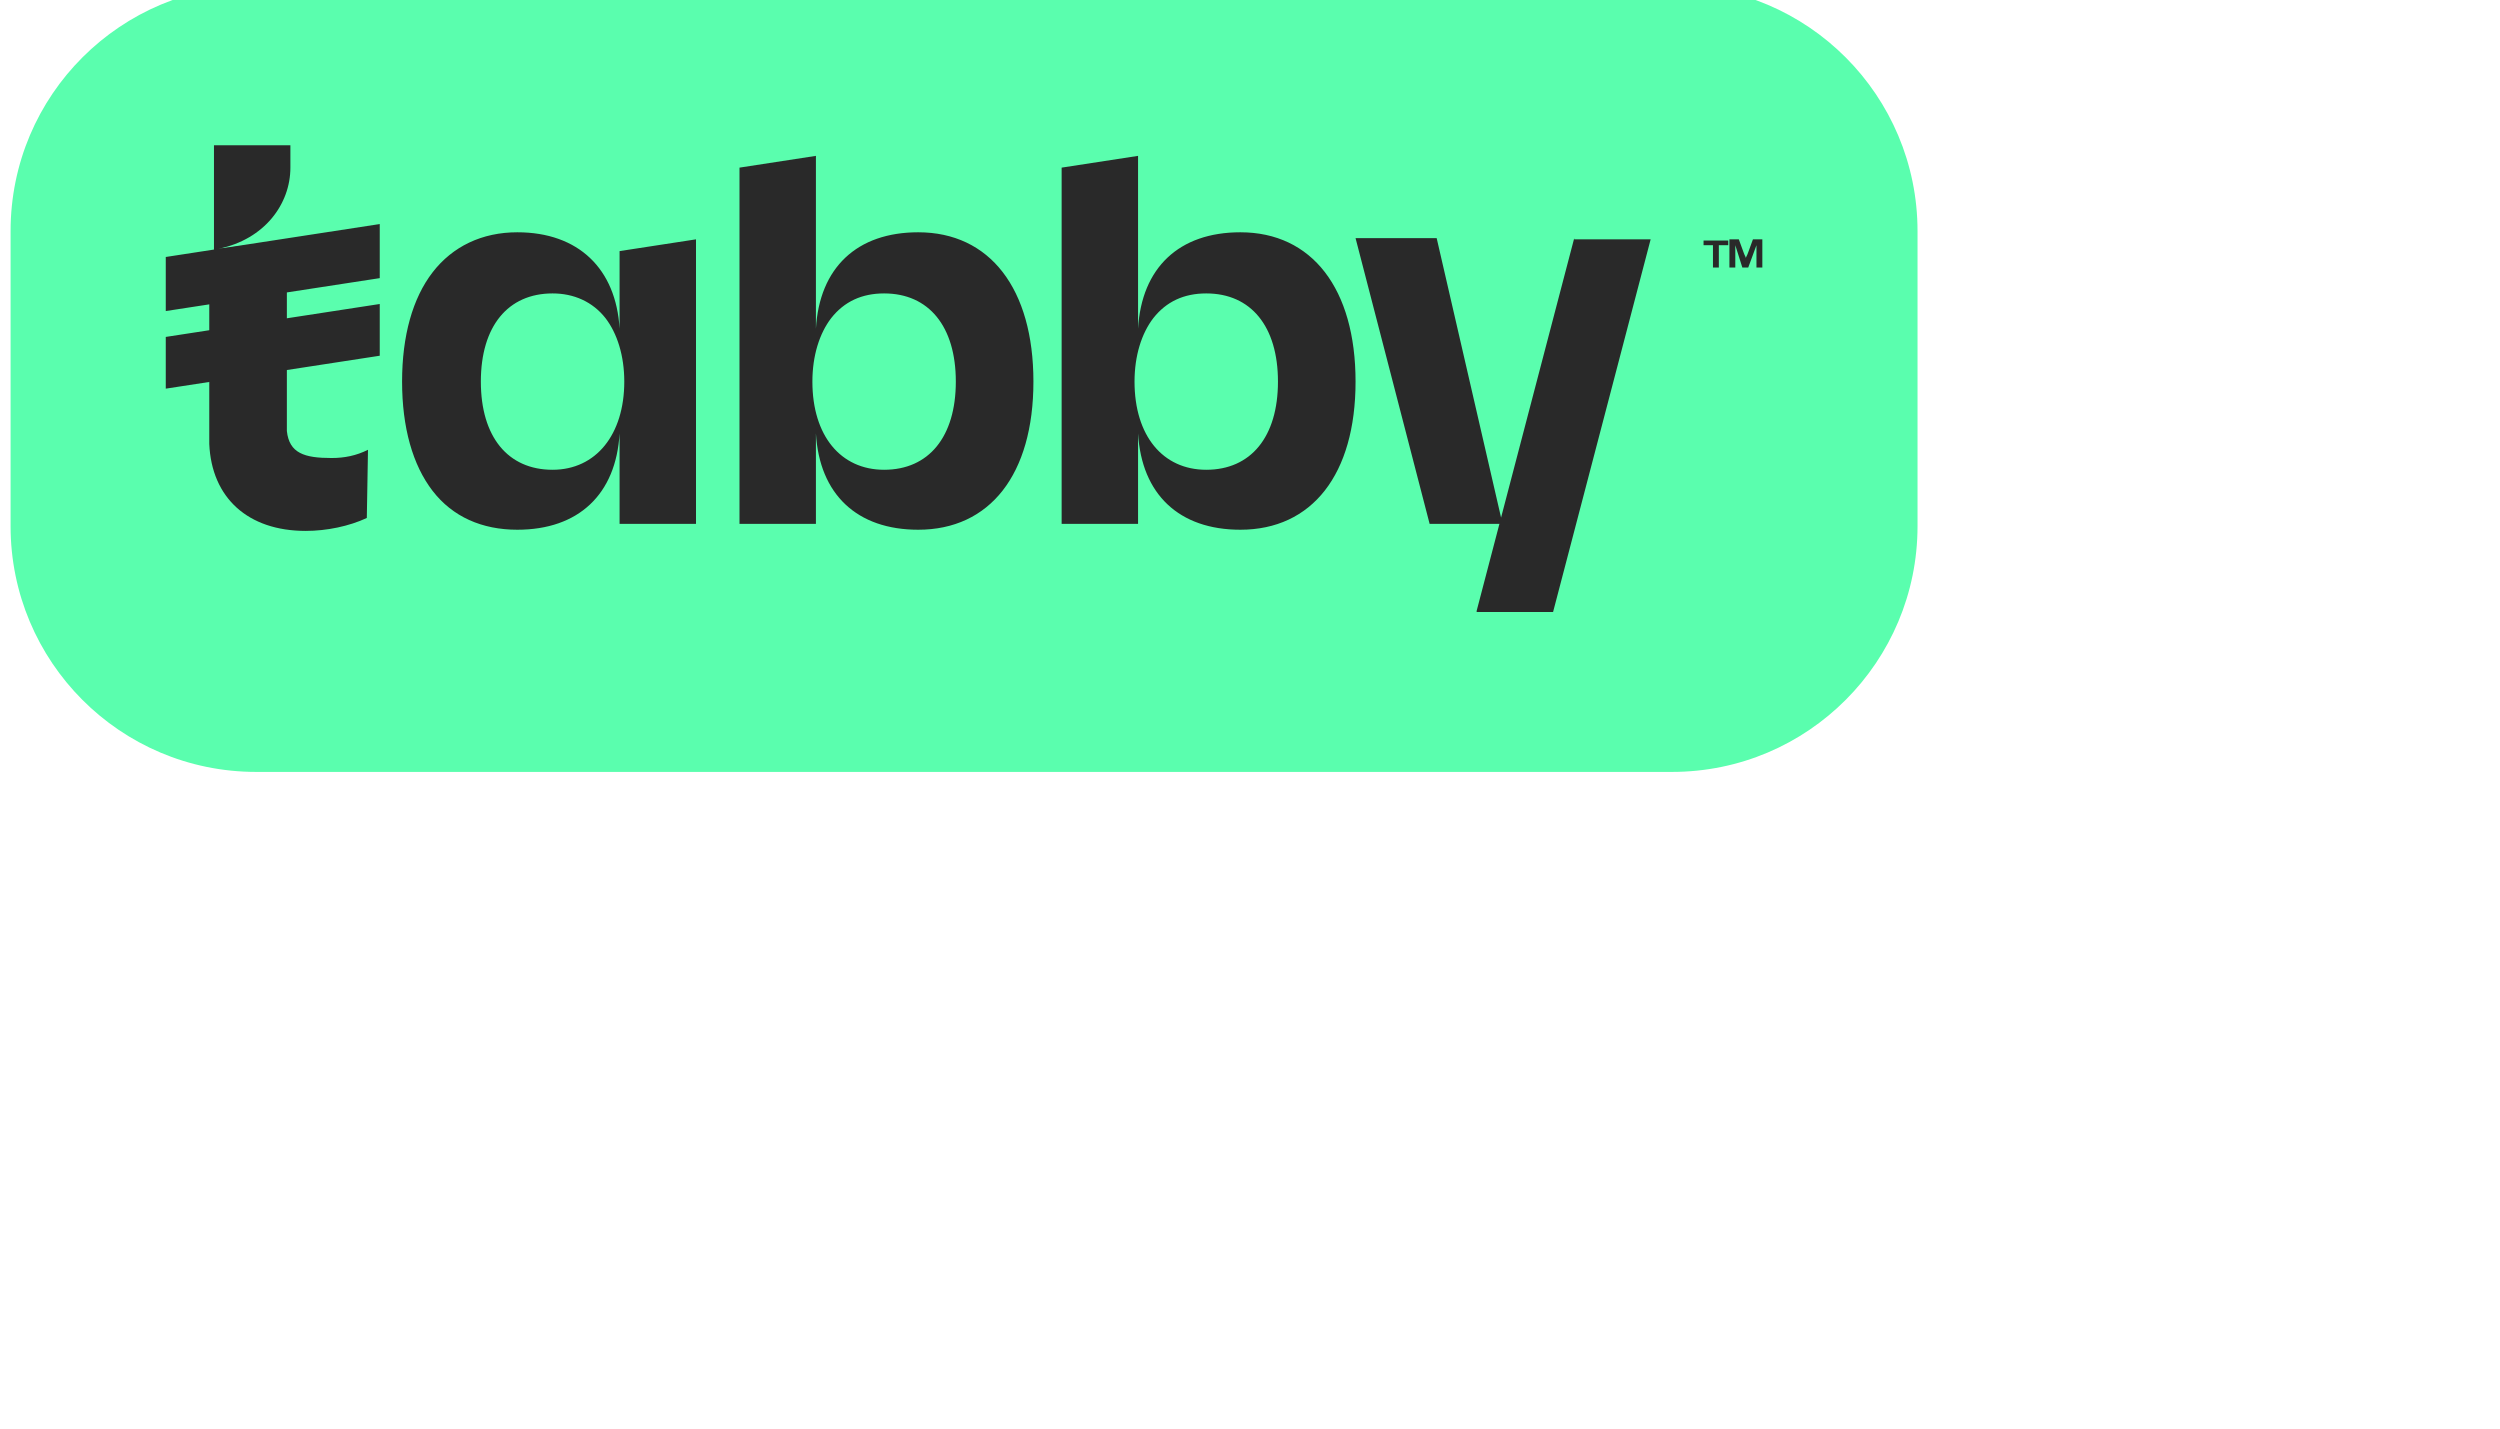
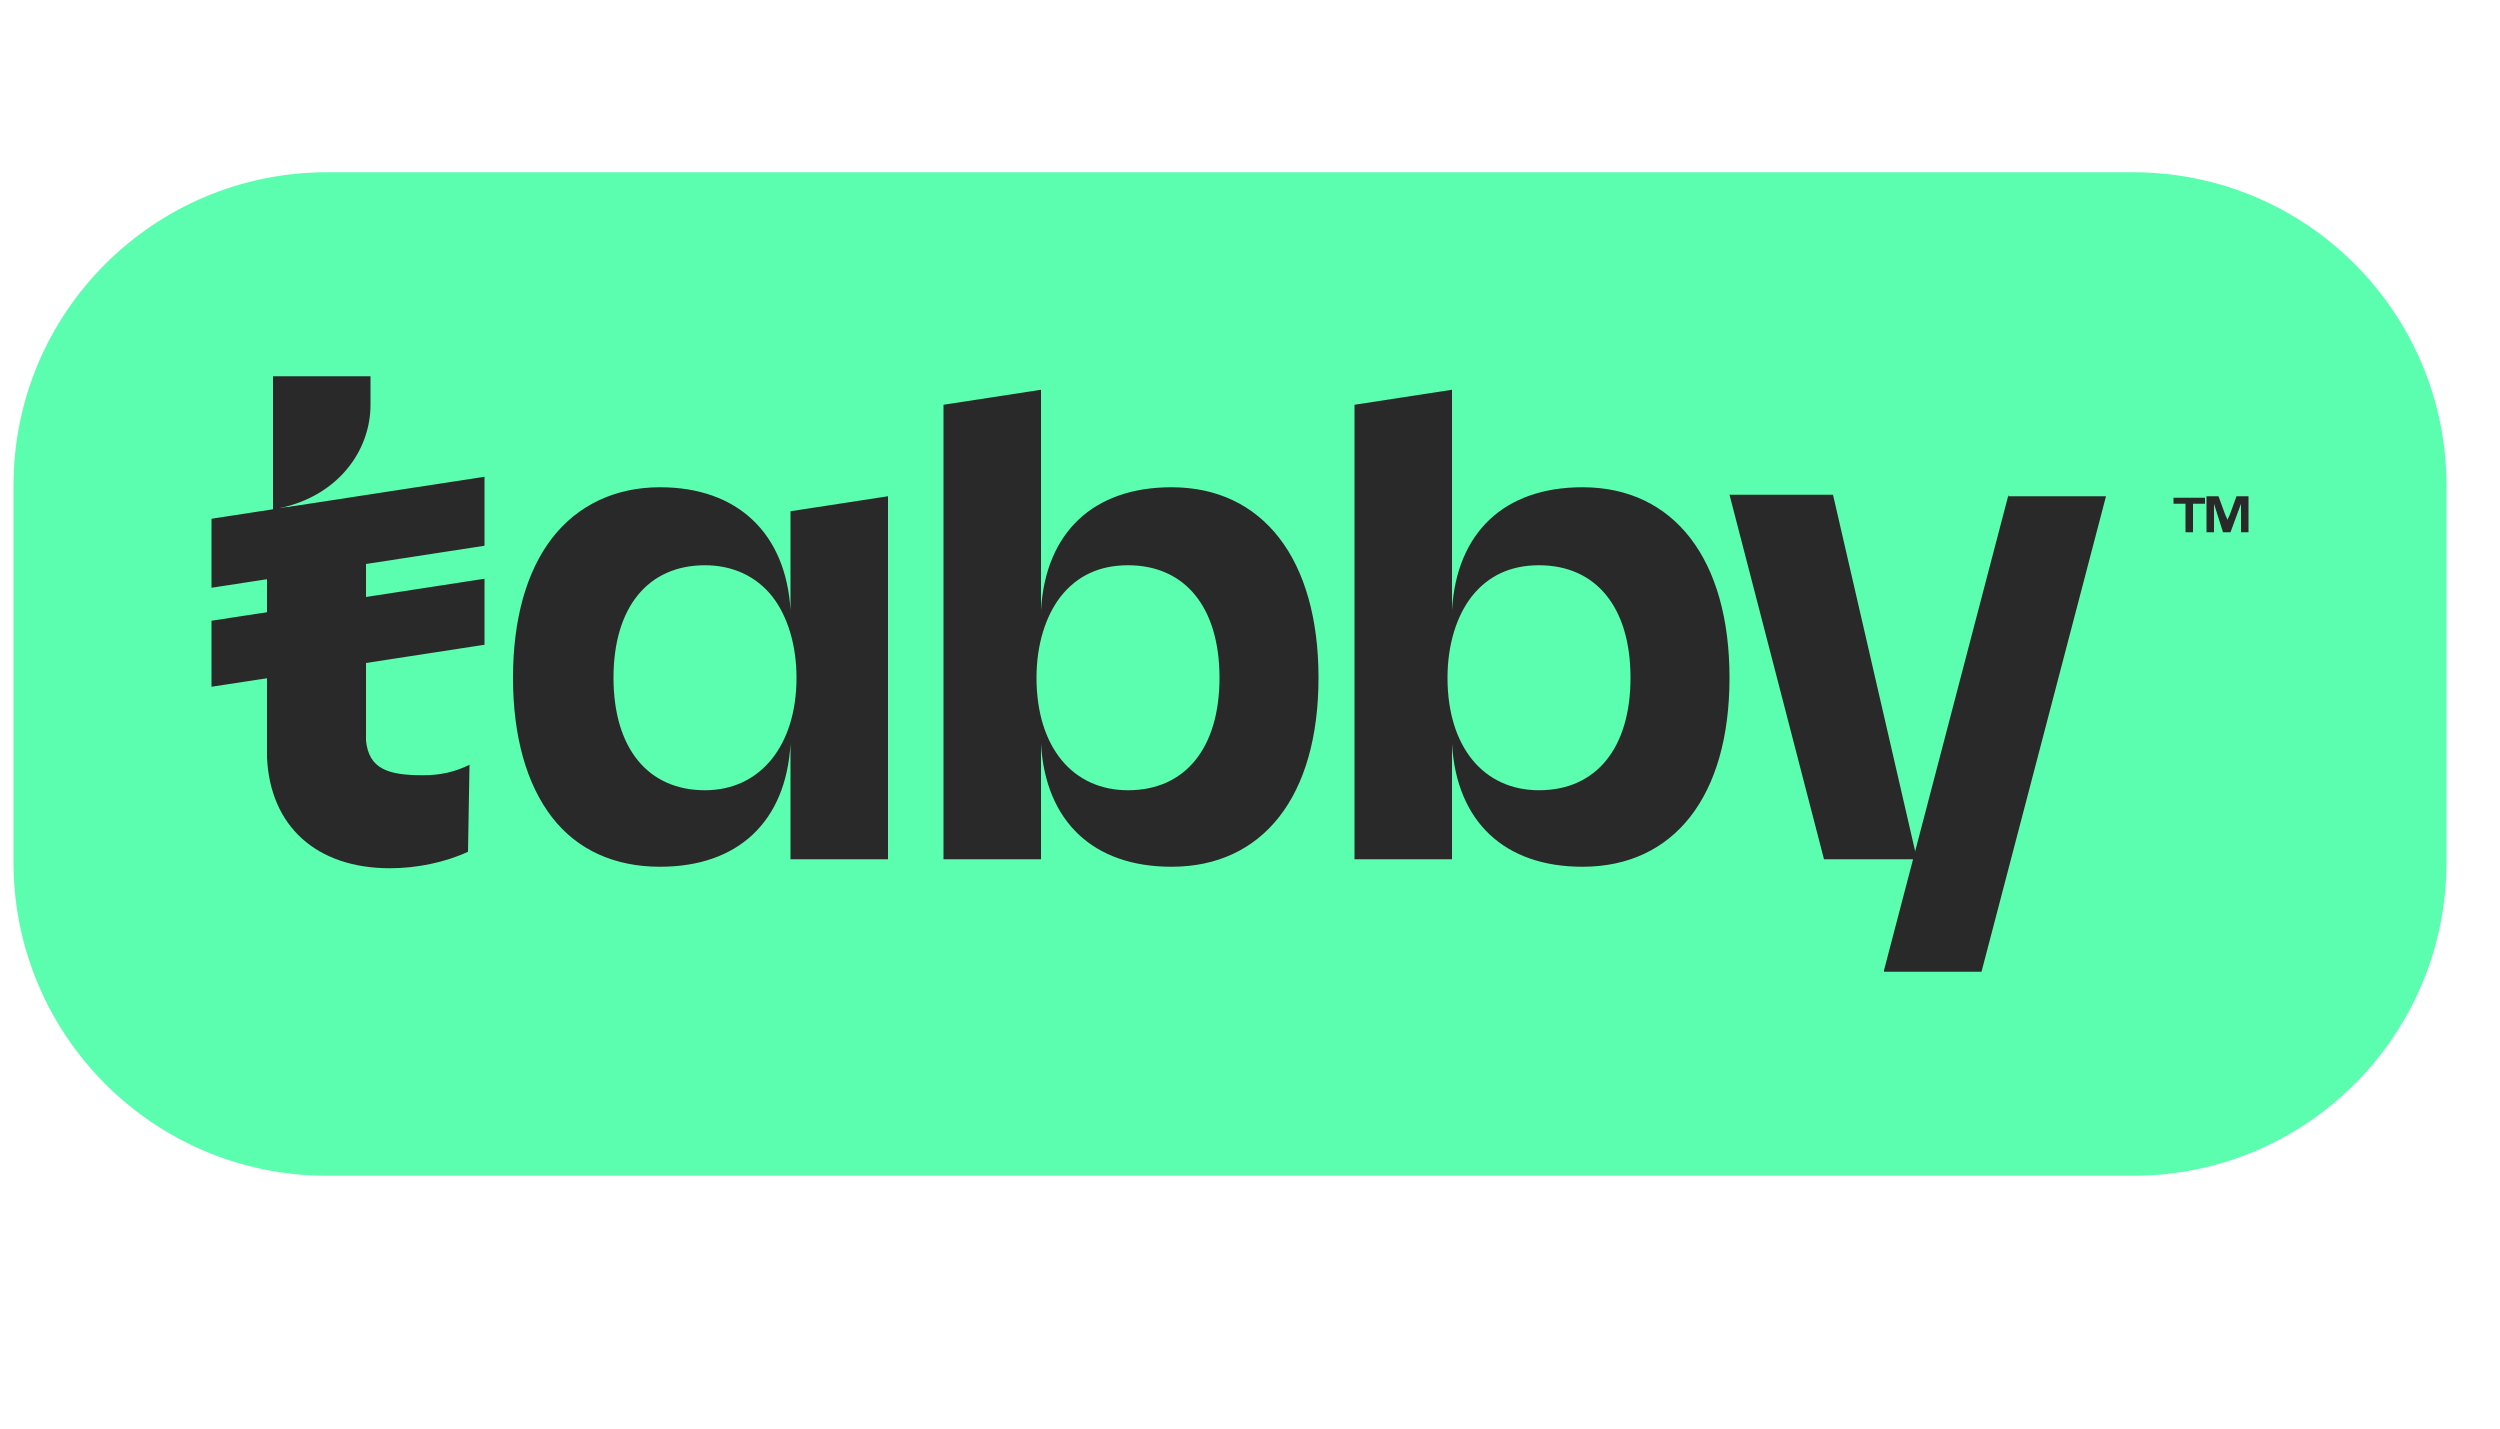
- <svg xmlns="http://www.w3.org/2000/svg" width="70" height="40" viewBox="0 0 37 19" fill="none">
+ <svg xmlns="http://www.w3.org/2000/svg" width="70" height="40" viewBox="0 0 29 10" fill="none">
  <style type="text/css">
    .st0{fill:#5AFEAE;}
    .st1{fill:#292929;}
  </style>
  <path class="st0" d="M166.2,139.5H45.8c-11.6,0-20.9-9.4-20.9-20.9V93.5c0-11.6,9.4-20.9,20.9-20.9h120.4c11.6,0,20.9,9.4,20.9,20.9     v25.1C187.1,130.1,177.8,139.5,166.2,139.5z" transform="scale(0.174) translate(-24, -80)" />
  <g transform="scale(0.174) translate(-24, -80)">
    <path class="st1" d="M157.9,94.1l-8.3,31.7l0,0.1h6.5l8.3-31.7H157.9z M55.3,112.1c-1,0.5-2,0.7-3.1,0.7c-2.3,0-3.6-0.4-3.8-2.3       v-0.1c0-0.1,0-0.1,0-0.2v-5.5l0-0.6v-3.9h0v-1.6l0-0.6v-3.7L42.6,95c3.9-0.8,6.1-3.8,6.1-6.9v-1.9h-6.5v8.9l-0.4,0.1v16.4       c0.2,4.6,3.3,7.4,8.2,7.4c1.8,0,3.7-0.4,5.2-1.1l0,0L55.3,112.1L55.3,112.1L55.3,112.1z" />
    <path class="st1" d="M56.3,92.9l-18.2,2.8v4.6l18.2-2.8C56.3,97.5,56.3,92.9,56.3,92.9z M56.3,99.7l-18.2,2.8v4.4l18.2-2.8       C56.3,104.1,56.3,99.7,56.3,99.7z M76.7,101.8c-0.3-5.1-3.5-8.2-8.7-8.2c-3,0-5.5,1.2-7.2,3.4c-1.7,2.2-2.6,5.4-2.6,9.3       c0,3.9,0.9,7.1,2.6,9.3c1.7,2.2,4.2,3.3,7.2,3.3c5.2,0,8.4-3,8.7-8.2v7.7h6.5V94.2l-6.5,1L76.7,101.8L76.7,101.8z M77.1,106.3       c0,4.5-2.4,7.5-6.1,7.5c-3.8,0-6.1-2.8-6.1-7.5c0-4.7,2.3-7.5,6.1-7.5c1.8,0,3.4,0.7,4.5,2.1C76.5,102.2,77.1,104.1,77.1,106.3       C77.1,106.3,77.1,106.3,77.1,106.3z M102.1,93.6c-5.2,0-8.4,3-8.7,8.2V87.1l-6.5,1v30.3h6.5v-7.7c0.3,5.2,3.5,8.2,8.7,8.2       c6.1,0,9.8-4.7,9.8-12.6S108.2,93.6,102.1,93.6z M99.2,113.8c-3.7,0-6.1-2.9-6.1-7.5c0-2.2,0.6-4.1,1.6-5.4       c1.1-1.4,2.6-2.1,4.5-2.1c3.8,0,6.1,2.8,6.1,7.5C105.3,111,103,113.8,99.2,113.8L99.2,113.8z M129.5,93.6c-5.2,0-8.4,3-8.7,8.2       V87.1l-6.5,1v30.3h6.5v-7.7c0.3,5.2,3.5,8.2,8.7,8.2c6.1,0,9.8-4.7,9.8-12.6S135.6,93.6,129.5,93.6L129.5,93.6z M126.6,113.8       c-3.7,0-6.1-2.9-6.1-7.5c0-2.2,0.6-4.1,1.6-5.4c1.1-1.4,2.6-2.1,4.5-2.1c3.8,0,6.1,2.8,6.1,7.5C132.7,111,130.4,113.8,126.6,113.8       L126.6,113.8z M139.3,94.1h6.9l5.6,24.3h-6.2C145.6,118.4,139.3,94.1,139.3,94.1z M169.7,96.6v-1.9h-0.8v-0.4h2.1v0.4h-0.8v1.9       H169.7z M171.1,96.6v-2.4h0.8l0.4,1.1c0.1,0.3,0.2,0.4,0.2,0.5c0-0.1,0.1-0.2,0.2-0.5l0.4-1.1h0.8v2.4h-0.5v-1.9l-0.7,1.9h-0.5       l-0.6-1.9v1.9L171.1,96.6L171.1,96.6z" />
  </g>
</svg>
